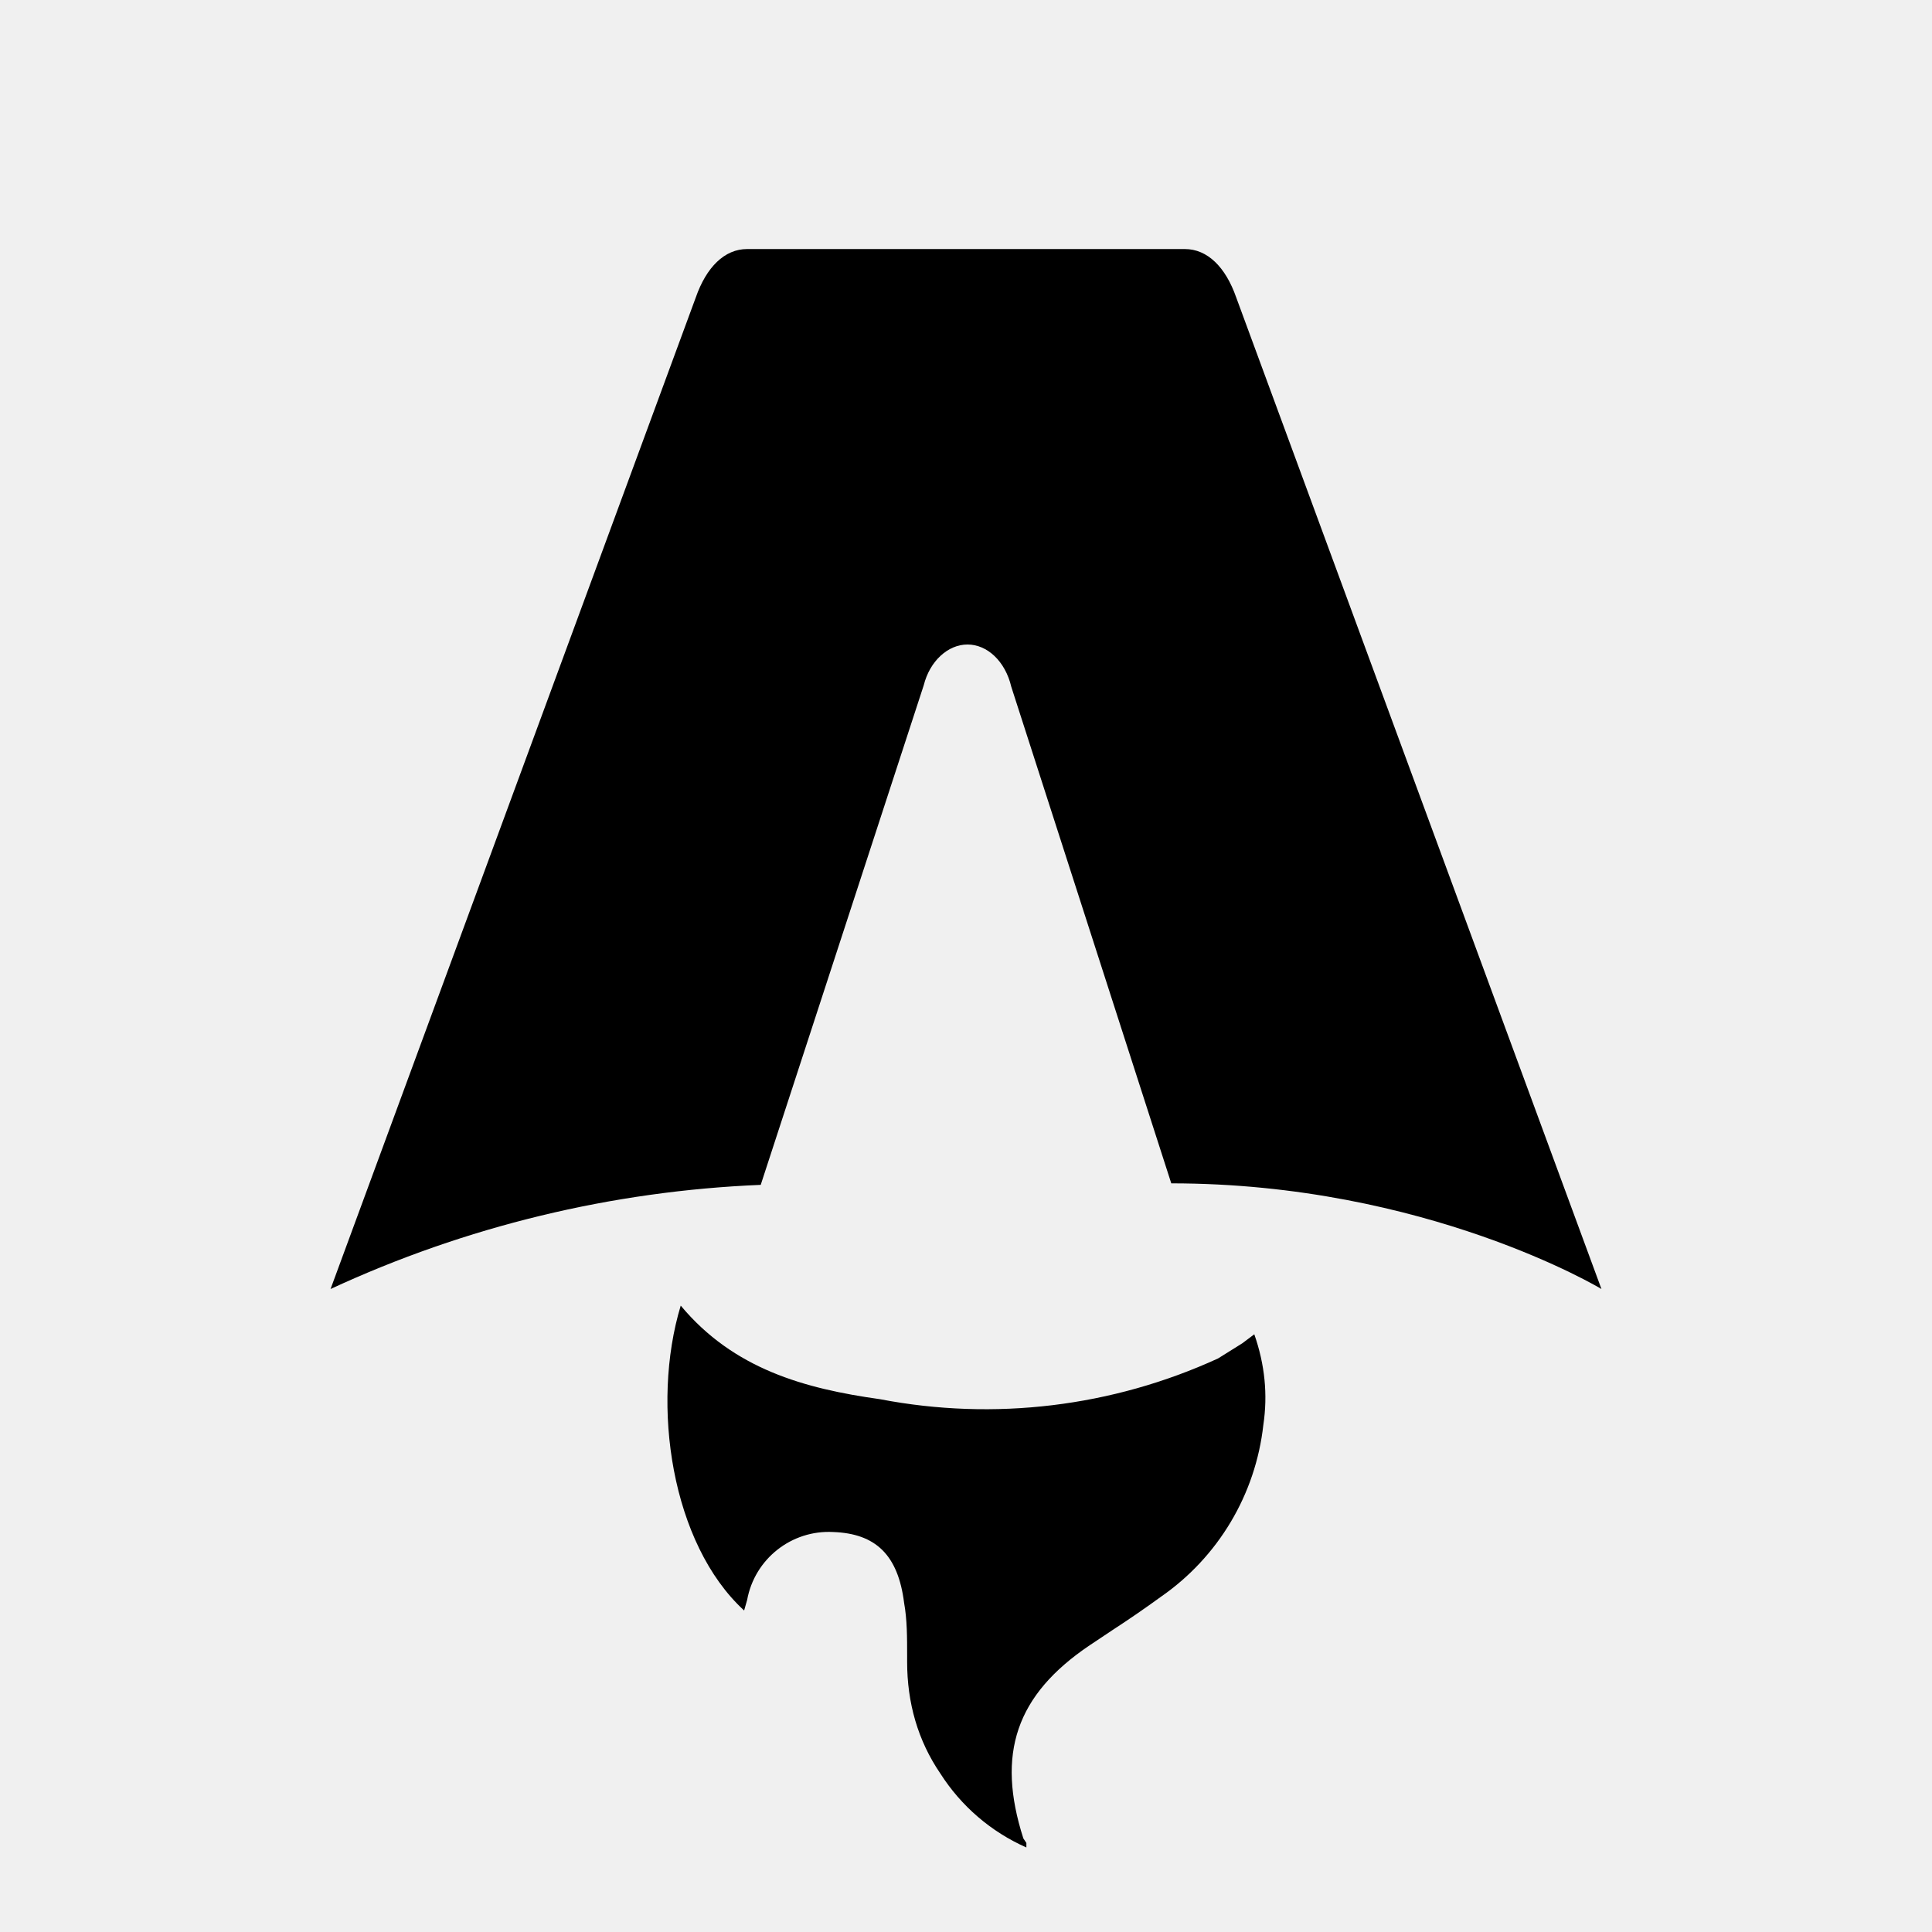
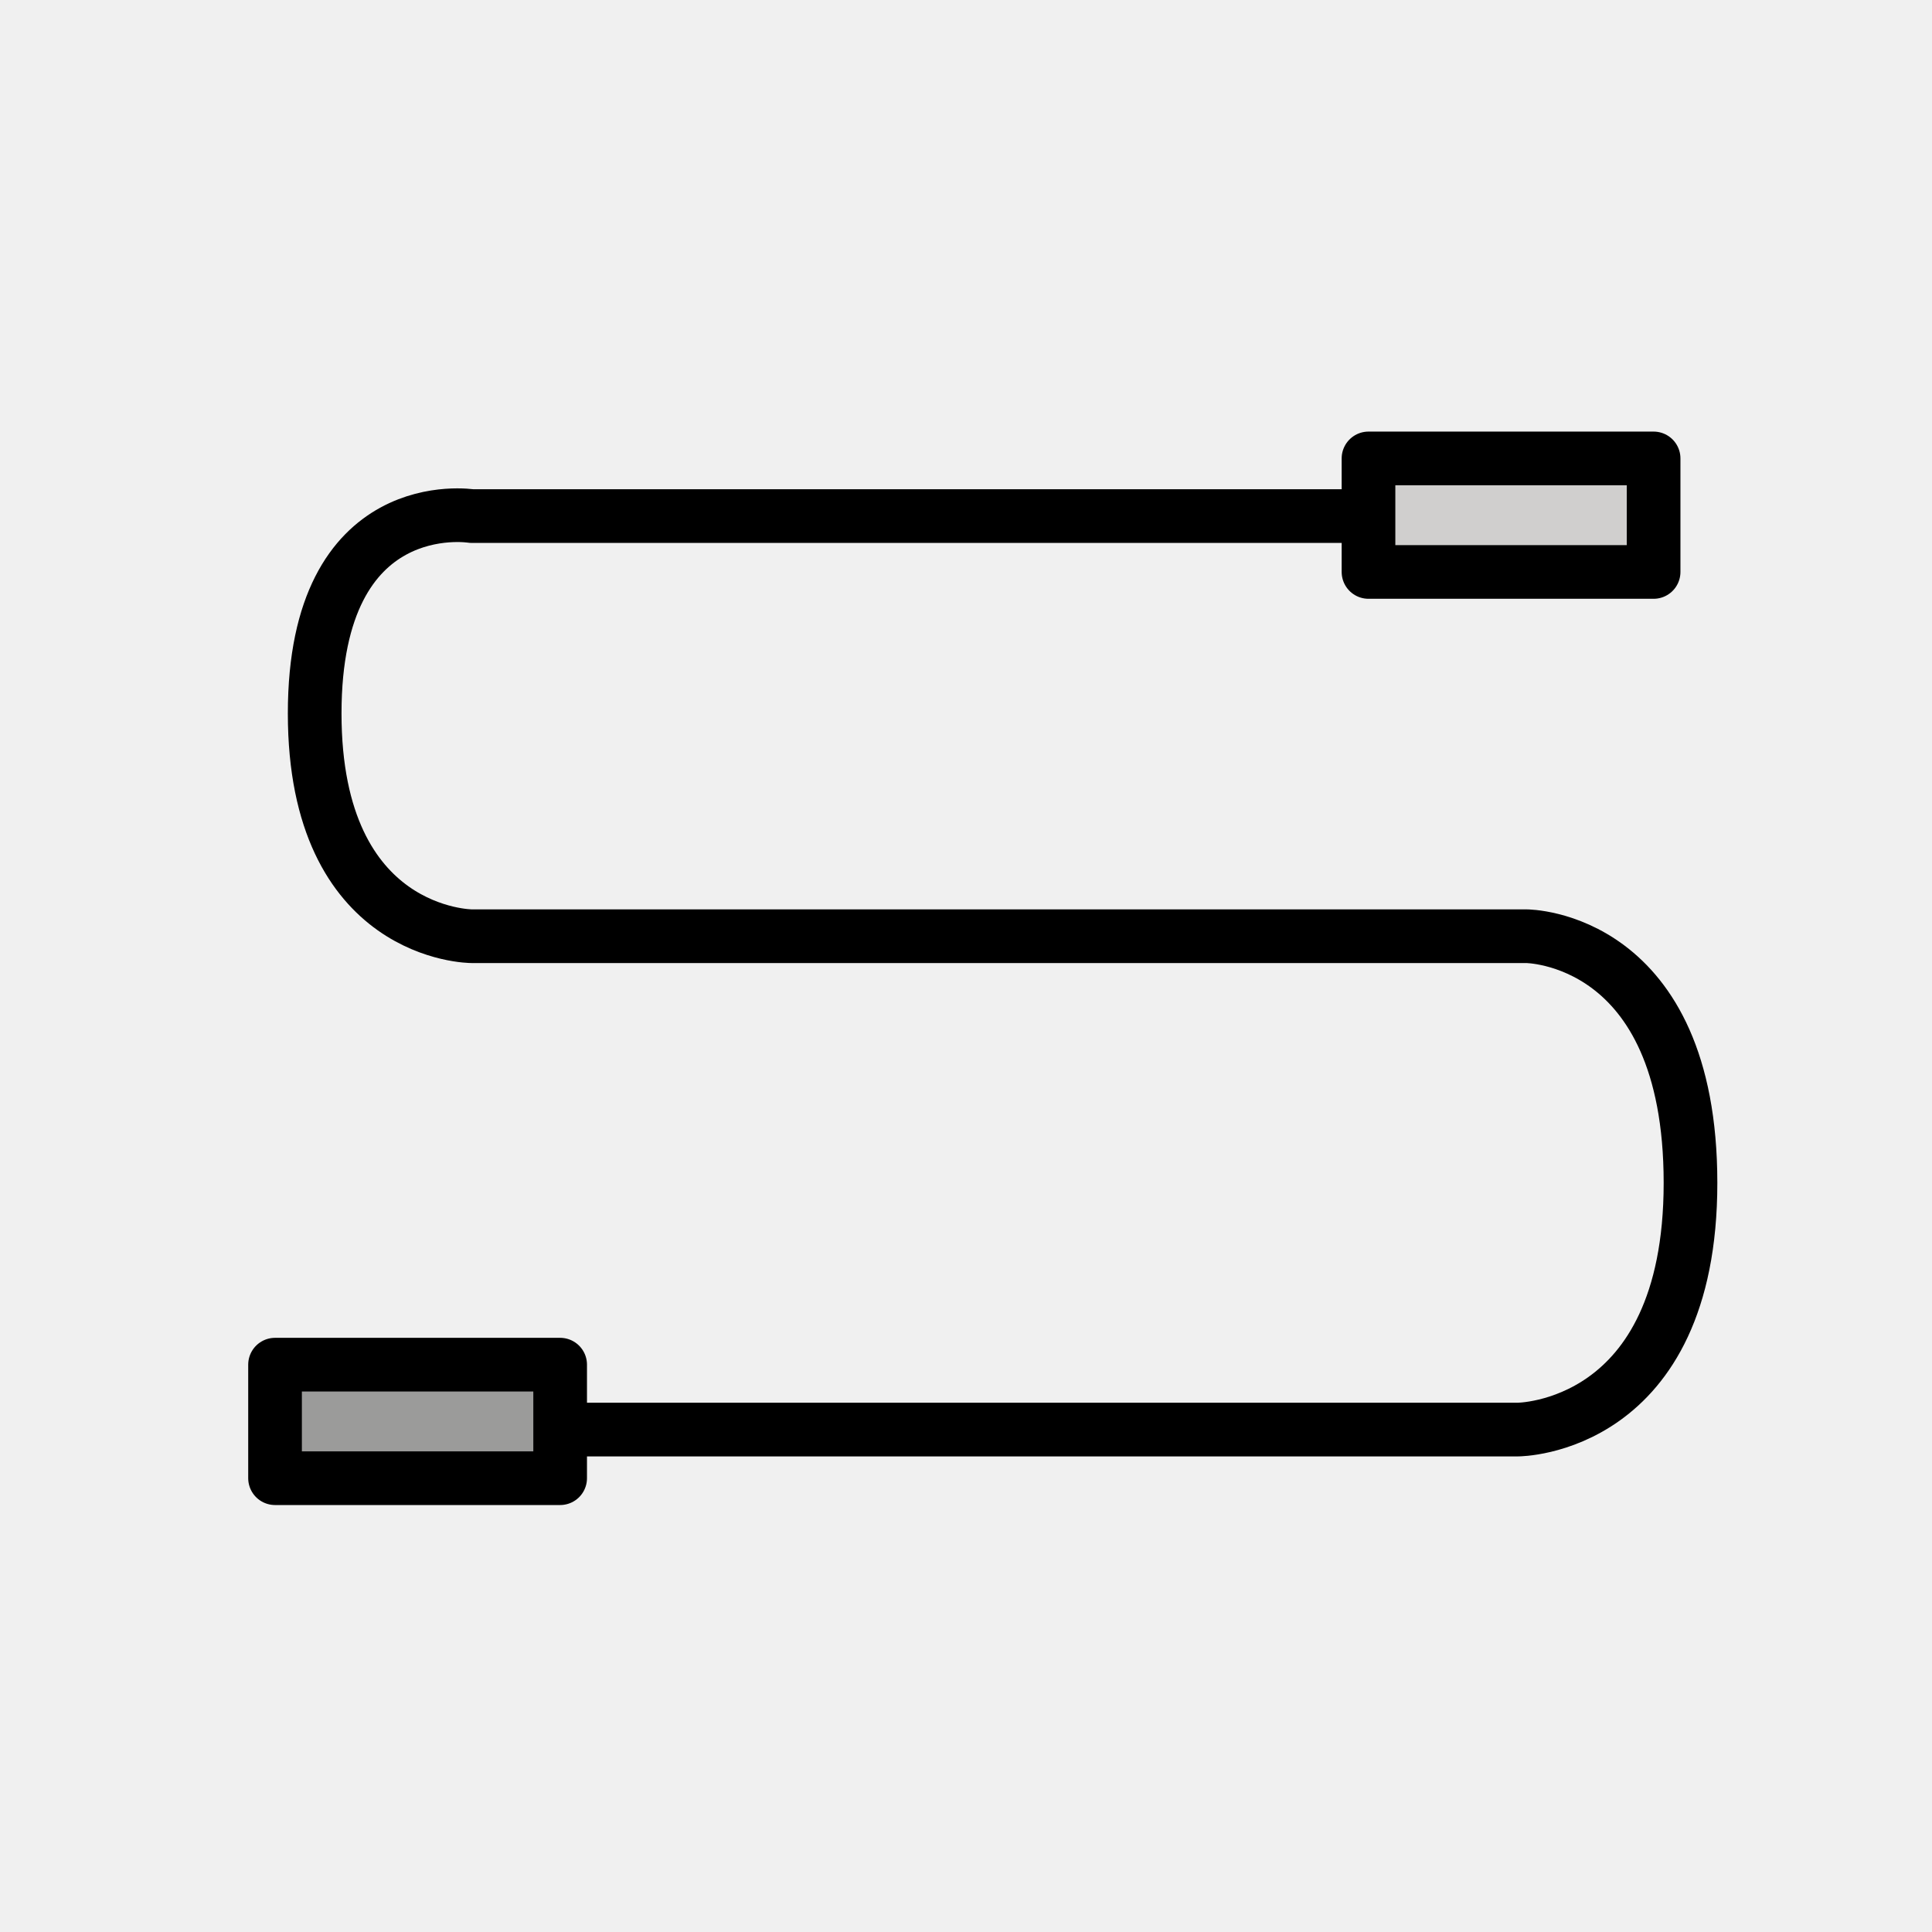
- <svg xmlns="http://www.w3.org/2000/svg" fill="none" viewBox="0 0 128 128">
-   <path d="M50.4 78.5a75.1 75.1 0 0 0-28.5 6.9l24.2-65.7c.7-2 1.9-3.2 3.4-3.2h29c1.5 0 2.7 1.2 3.4 3.2l24.2 65.7s-11.6-7-28.5-7L67 45.5c-.4-1.7-1.6-2.8-2.9-2.8-1.3 0-2.5 1.1-2.9 2.7L50.4 78.5Zm-1.1 28.2Zm-4.2-20.2c-2 6.6-.6 15.8 4.2 20.2a17.5 17.5 0 0 1 .2-.7 5.5 5.5 0 0 1 5.7-4.5c2.8.1 4.3 1.5 4.7 4.7.2 1.1.2 2.3.2 3.5v.4c0 2.7.7 5.2 2.2 7.4a13 13 0 0 0 5.7 4.9v-.3l-.2-.3c-1.8-5.6-.5-9.5 4.4-12.8l1.5-1a73 73 0 0 0 3.2-2.2 16 16 0 0 0 6.8-11.4c.3-2 .1-4-.6-6l-.8.6-1.6 1a37 37 0 0 1-22.4 2.7c-5-.7-9.7-2-13.2-6.2Z" />
-   <style>
-         path { fill: #000; }
-         @media (prefers-color-scheme: dark) {
-             path { fill: #FFF; }
-         }
-     </style>
+ <svg xmlns="http://www.w3.org/2000/svg" id="e" viewBox="0 0 72 72" version="1.1">
+   <g id="c">
+     <rect x="10.25" y="50.857" width="10.625" height="4.231" fill="#9B9B9A" />
+     <rect x="51" y="17.084" width="10.625" height="4.231" fill="#D0CFCE" />
+   </g>
+   <g id="l">
+     <path fill="none" stroke="#000000" stroke-linecap="round" stroke-linejoin="round" stroke-miterlimit="10" stroke-width="2" d="M21,53.276h35.564c0,0,6.436,0,6.436-9.193S56.885,34.89,56.885,34.89H17.577c0,0-5.85,0-5.85-8.303 s5.85-7.354,5.85-7.354H50.796" />
+     <rect x="10.25" y="50.857" width="10.625" height="4.231" fill="none" stroke="#000000" stroke-linecap="round" stroke-linejoin="round" stroke-miterlimit="10" stroke-width="2" />
+     <rect x="51" y="17.084" width="10.625" height="4.231" fill="none" stroke="#000000" stroke-linecap="round" stroke-linejoin="round" stroke-miterlimit="10" stroke-width="2" />
+   </g>
</svg>
